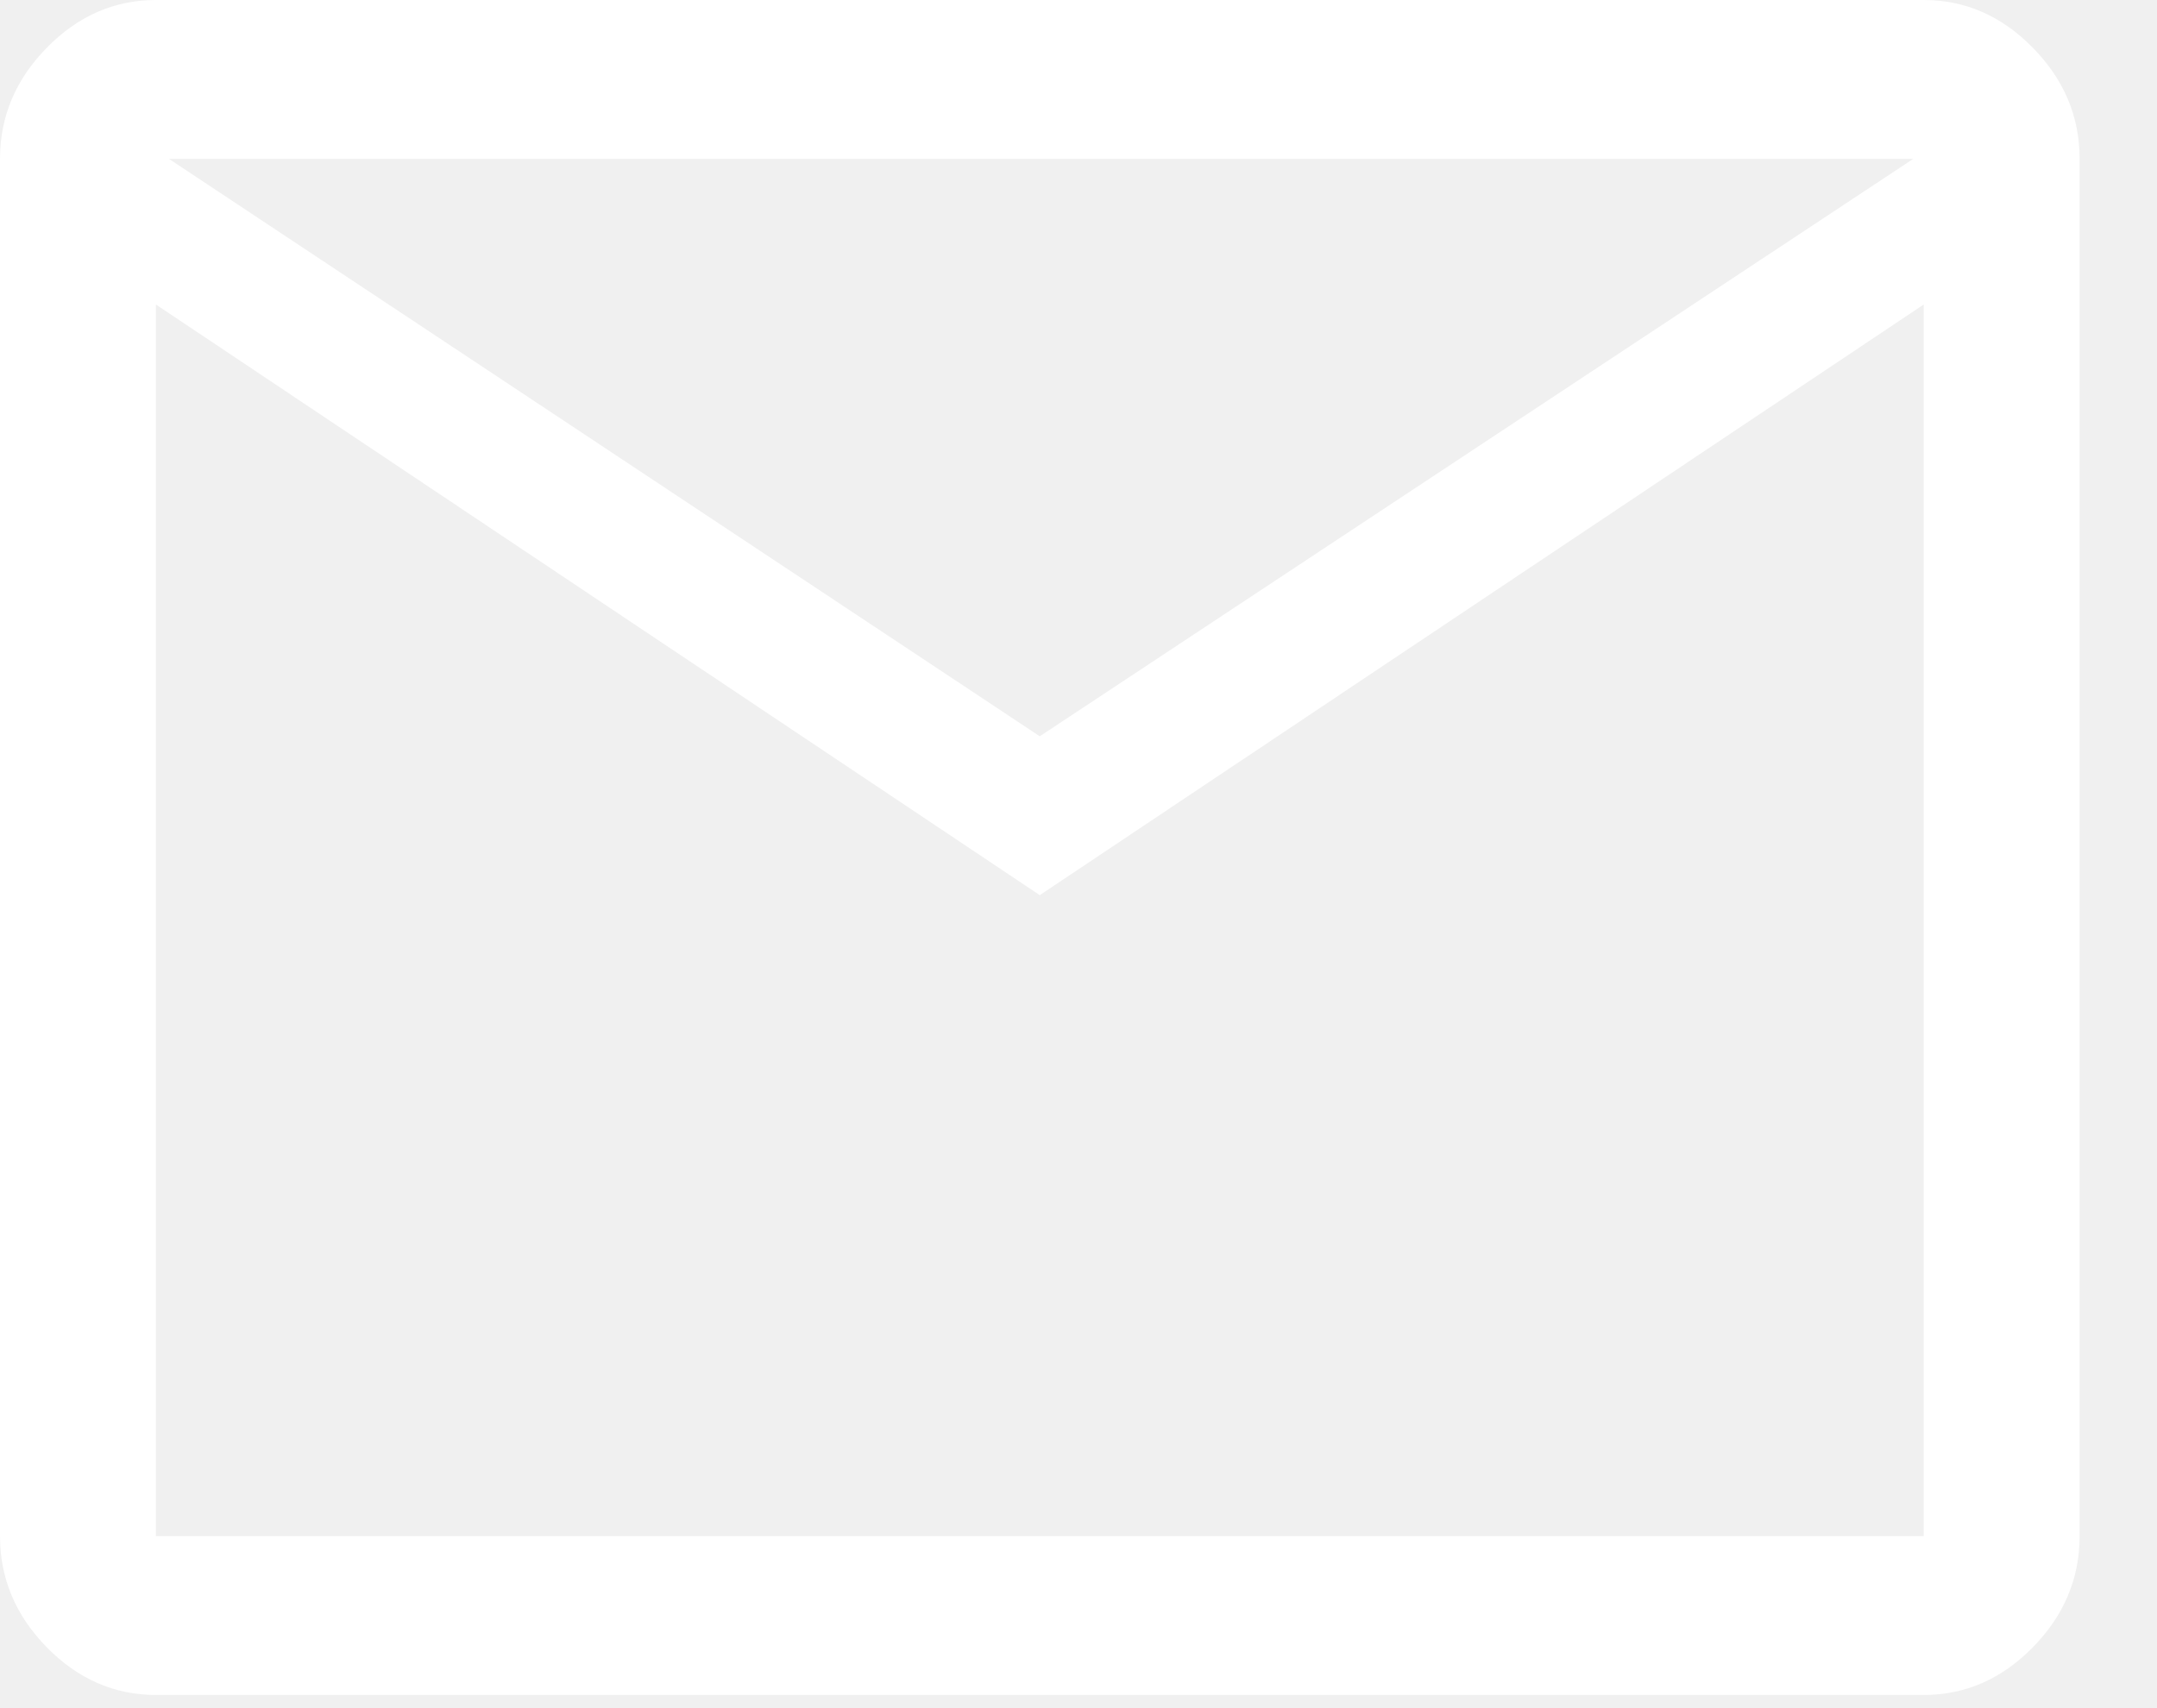
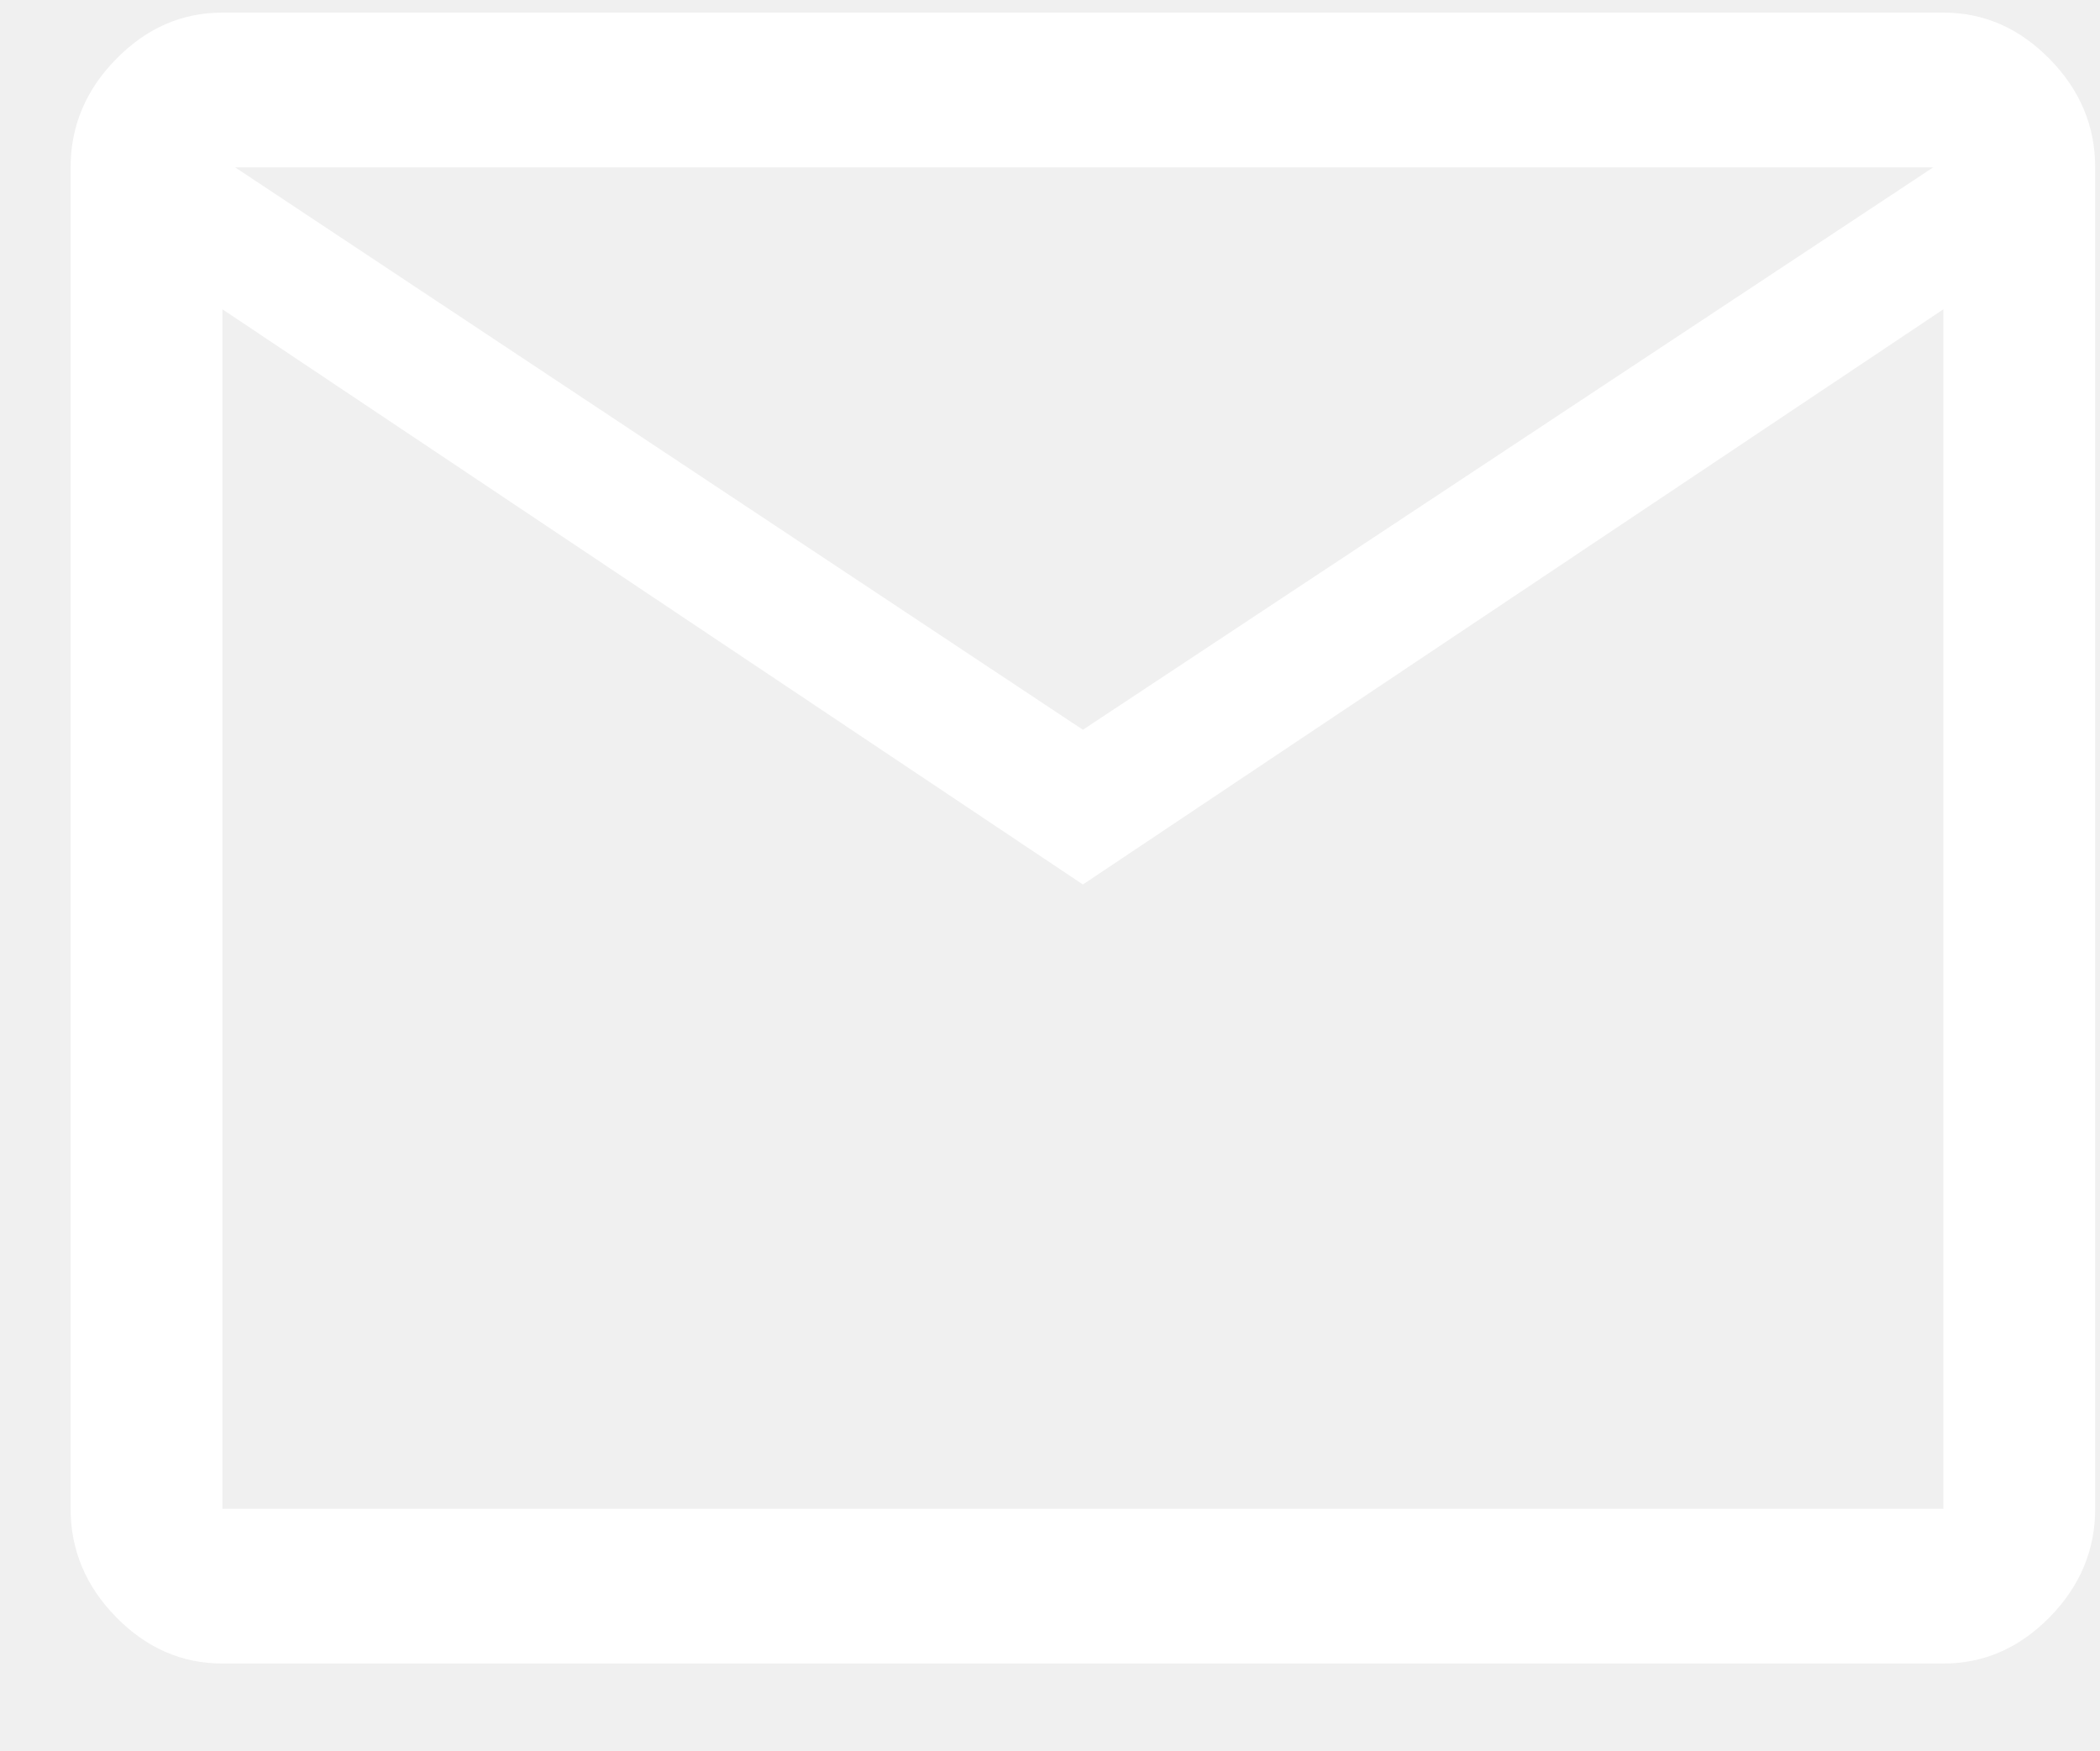
- <svg xmlns="http://www.w3.org/2000/svg" width="24" height="19" viewBox="0 0 24 19" fill="none">
-   <path d="M1.735 18.863C1.273 18.863 0.868 18.686 0.521 18.333C0.174 17.979 0 17.566 0 17.095V1.768C0 1.297 0.174 0.884 0.521 0.531C0.868 0.177 1.273 0 1.735 0H21.404C21.866 0 22.271 0.177 22.618 0.531C22.965 0.884 23.139 1.297 23.139 1.768V17.095C23.139 17.566 22.965 17.979 22.618 18.333C22.271 18.686 21.866 18.863 21.404 18.863H1.735ZM11.569 9.962L1.735 3.389V17.095H21.404V3.389L11.569 9.962ZM11.569 8.194L21.288 1.768H1.88L11.569 8.194ZM1.735 3.389V1.768V3.389V17.095V3.389Z" fill="white" />
+ <svg xmlns="http://www.w3.org/2000/svg" width="24" height="20" viewBox="0 0 24 20" fill="none">
+   <path d="M2.542 19.007C2.079 19.007 1.674 18.83 1.327 18.477C0.98 18.123 0.807 17.71 0.807 17.239V1.912C0.807 1.441 0.98 1.028 1.327 0.675C1.674 0.321 2.079 0.144 2.542 0.144H22.21C22.673 0.144 23.078 0.321 23.425 0.675C23.772 1.028 23.945 1.441 23.945 1.912V17.239C23.945 17.71 23.772 18.123 23.425 18.477C23.078 18.83 22.673 19.007 22.21 19.007H2.542ZM12.376 10.106L2.542 3.534V17.239H22.21V3.534L12.376 10.106ZM12.376 8.338L22.094 1.912H2.687L12.376 8.338ZM2.542 3.534V1.912V3.534V17.239V3.534Z" fill="white" />
</svg>
